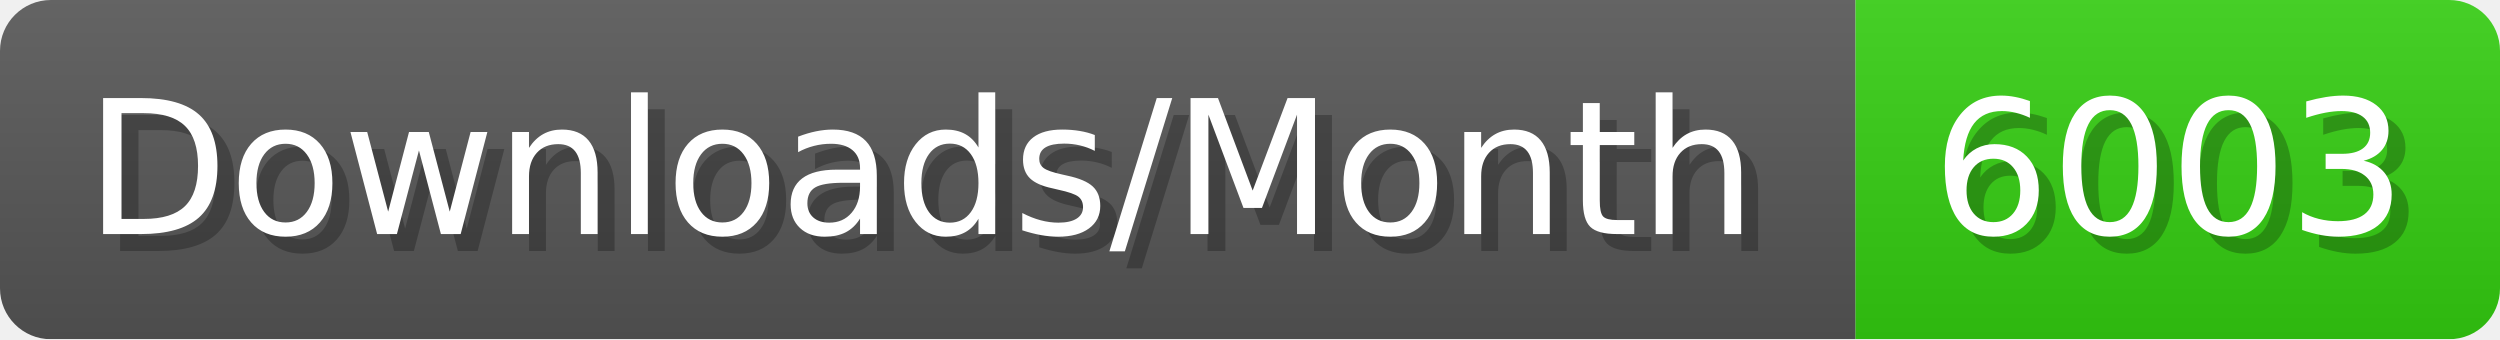
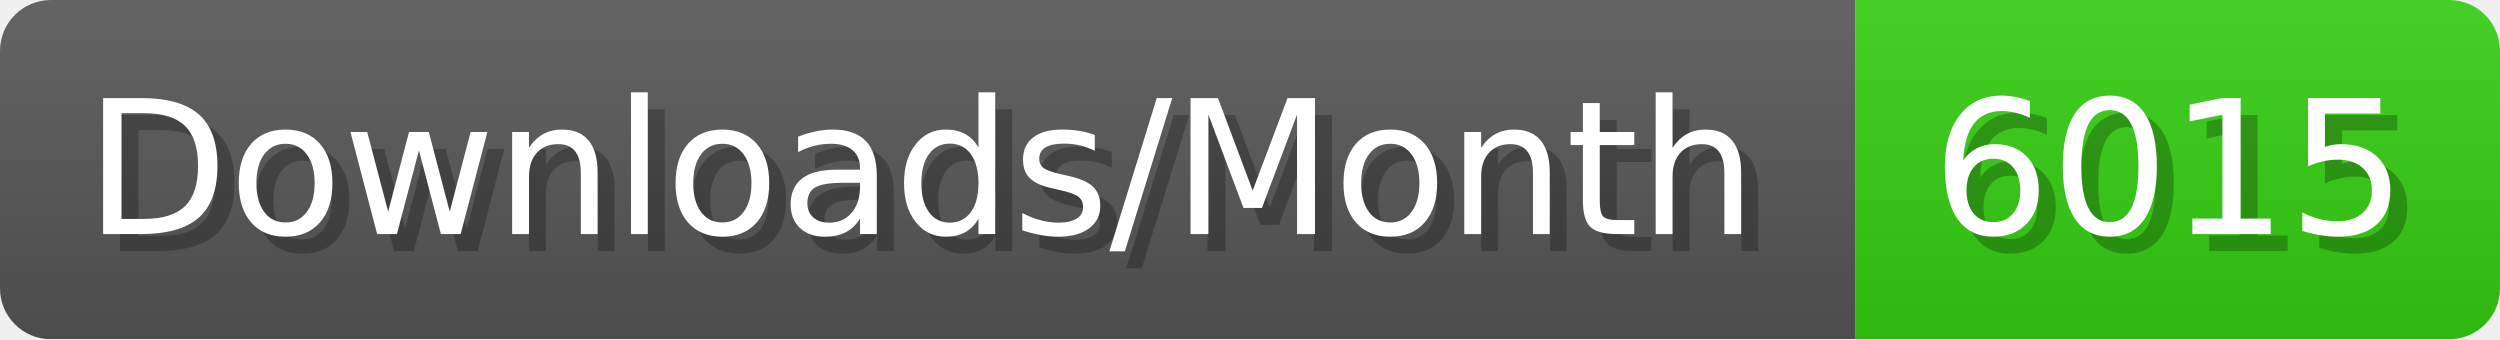
- <svg xmlns="http://www.w3.org/2000/svg" width="147.4" height="20" viewBox="0 0 1474 200" role="img" aria-label="Downloads/Month: 6003">
+ <svg xmlns="http://www.w3.org/2000/svg" width="147.4" height="20" viewBox="0 0 1474 200" role="img" aria-label="Downloads/Month: 6015">
  <linearGradient id="YlXUI" x2="0" y2="100%">
    <stop offset="0" stop-opacity=".1" stop-color="#EEE" />
    <stop offset="1" stop-opacity=".1" />
  </linearGradient>
  <mask id="JHhop">
    <rect width="1474" height="200" rx="30" fill="#FFF" />
  </mask>
  <g mask="url(#JHhop)">
    <rect width="1094" height="200" fill="#555" />
    <rect width="380" height="200" fill="#3C1" x="1094" />
    <rect width="1474" height="200" fill="url(#YlXUI)" />
  </g>
  <g aria-hidden="true" fill="#fff" text-anchor="start" font-family="Verdana,DejaVu Sans,sans-serif" font-size="110">
    <text x="60" y="148" textLength="994" fill="#000" opacity="0.25">Downloads/Month</text>
    <text x="50" y="138" textLength="994">Downloads/Month</text>
-     <text x="1149" y="148" textLength="280" fill="#000" opacity="0.25">6003</text>
-     <text x="1139" y="138" textLength="280">6003</text>
+     <text x="1149" y="148" textLength="280" fill="#000" opacity="0.25">6015</text>
+     <text x="1139" y="138" textLength="280">6015</text>
  </g>
</svg>
